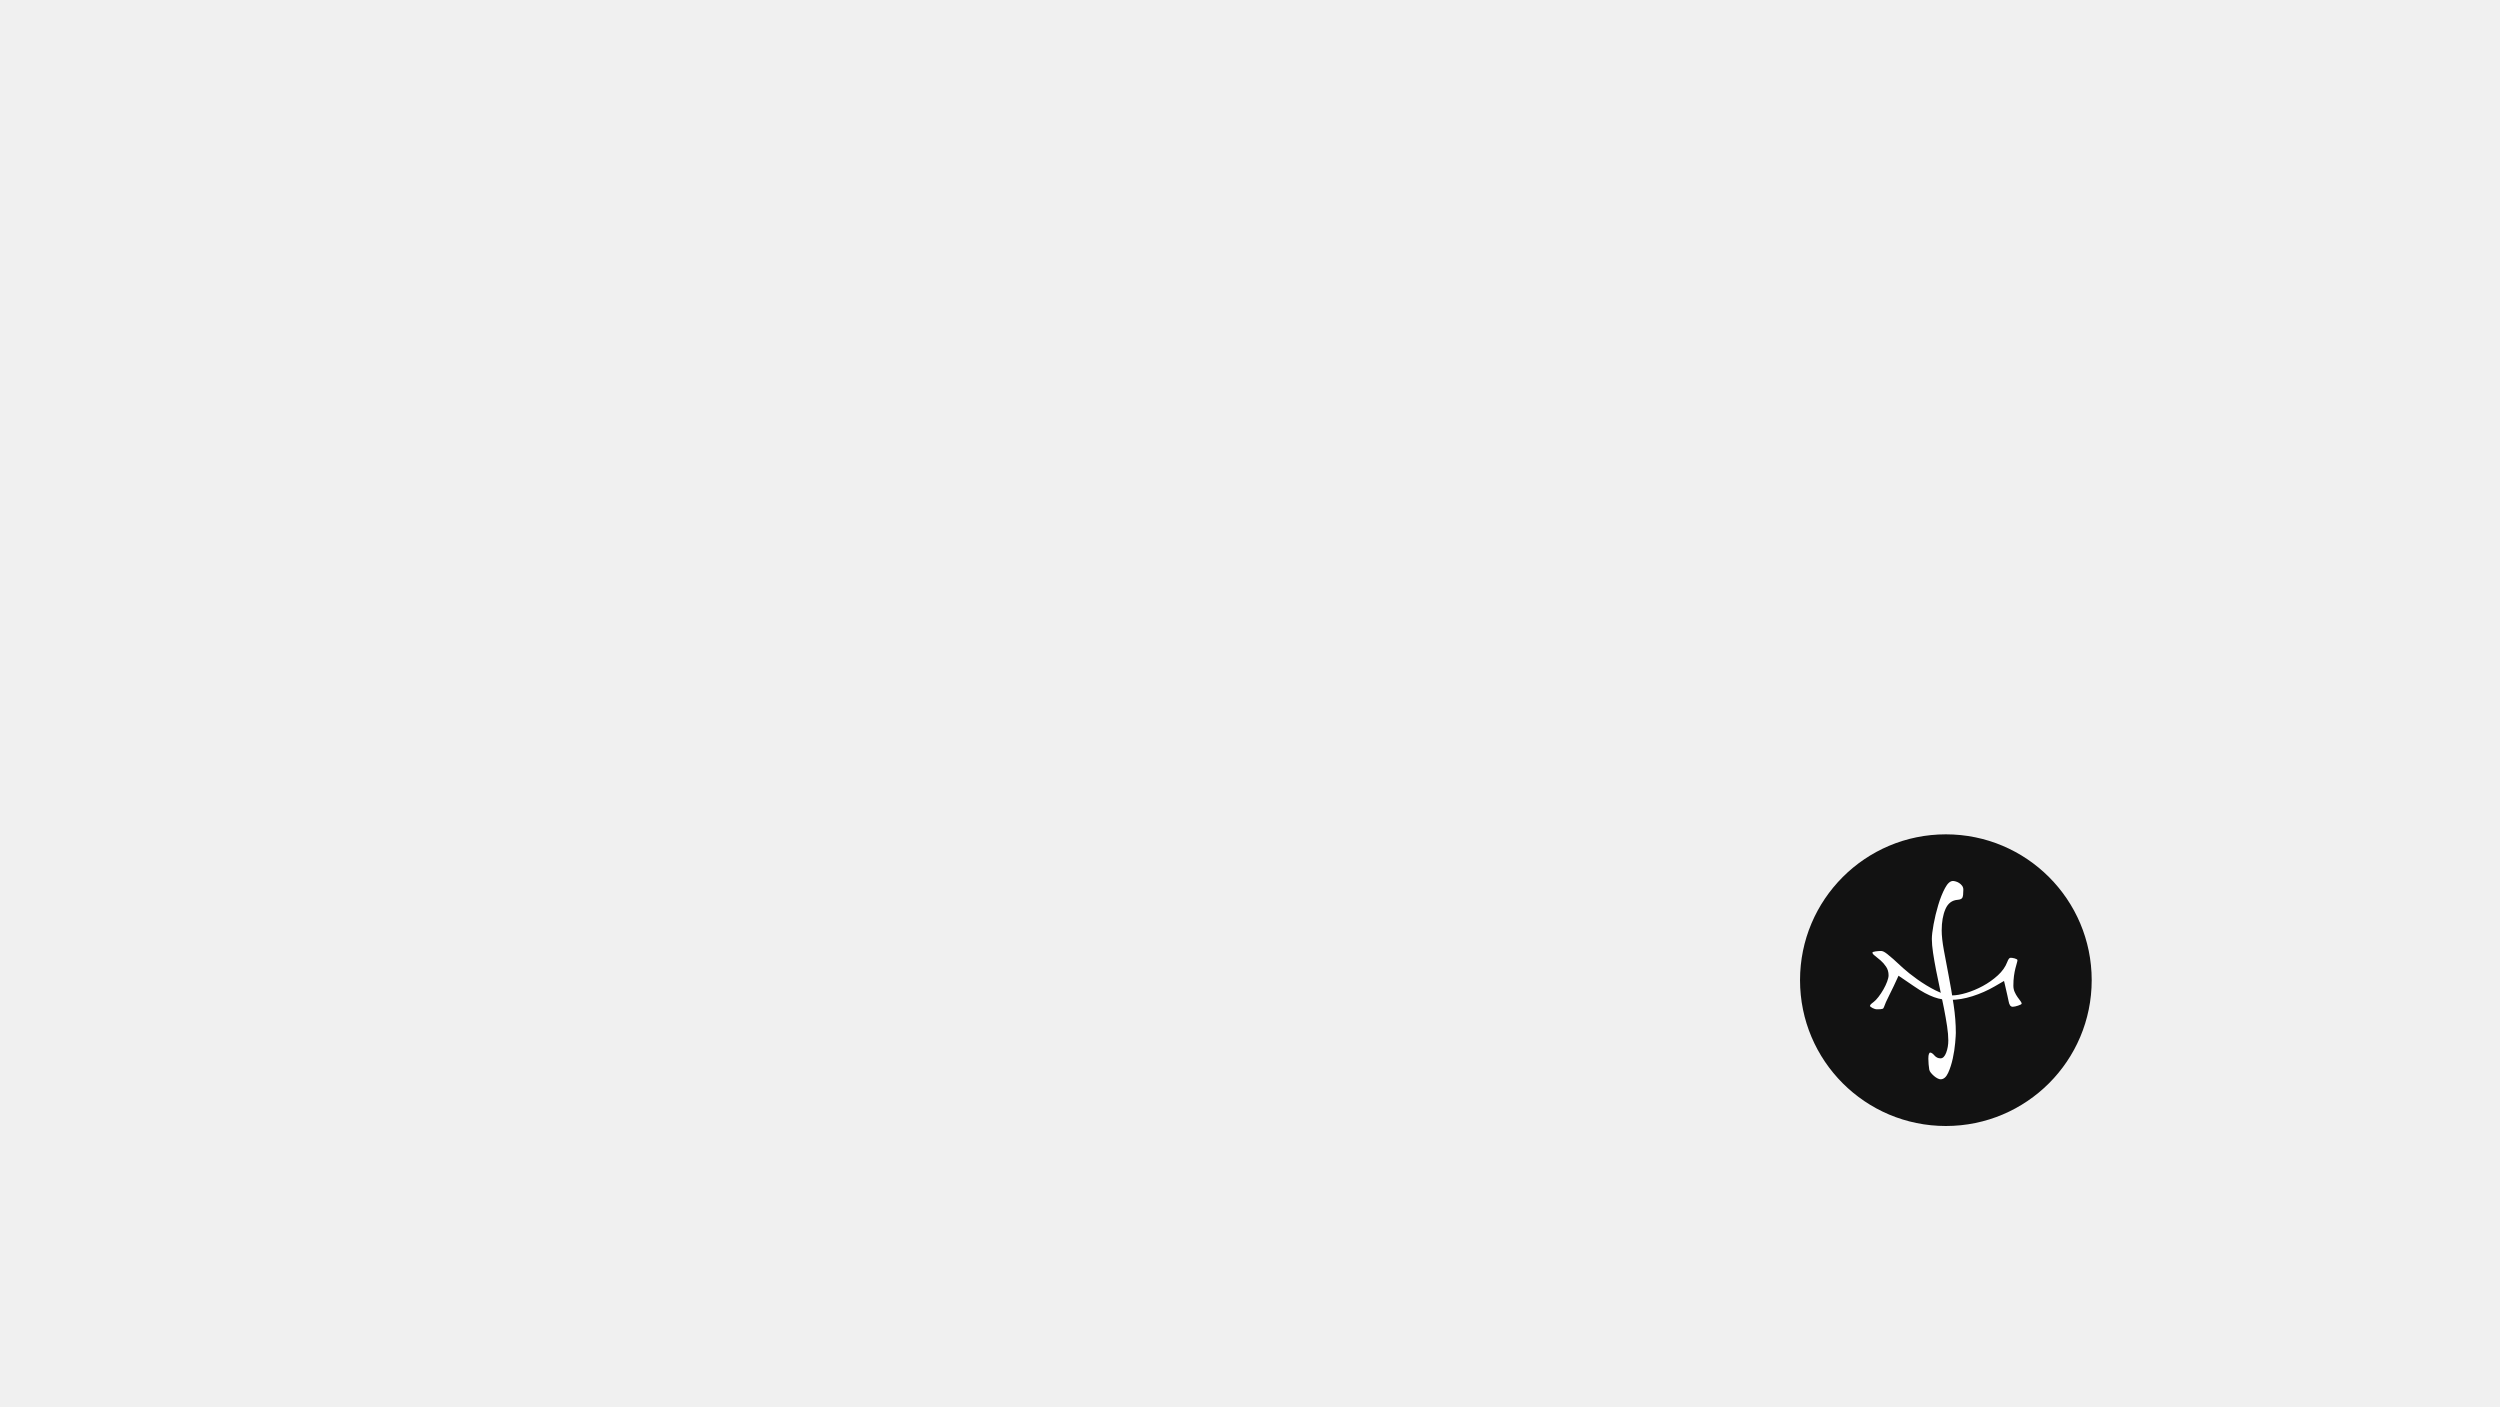
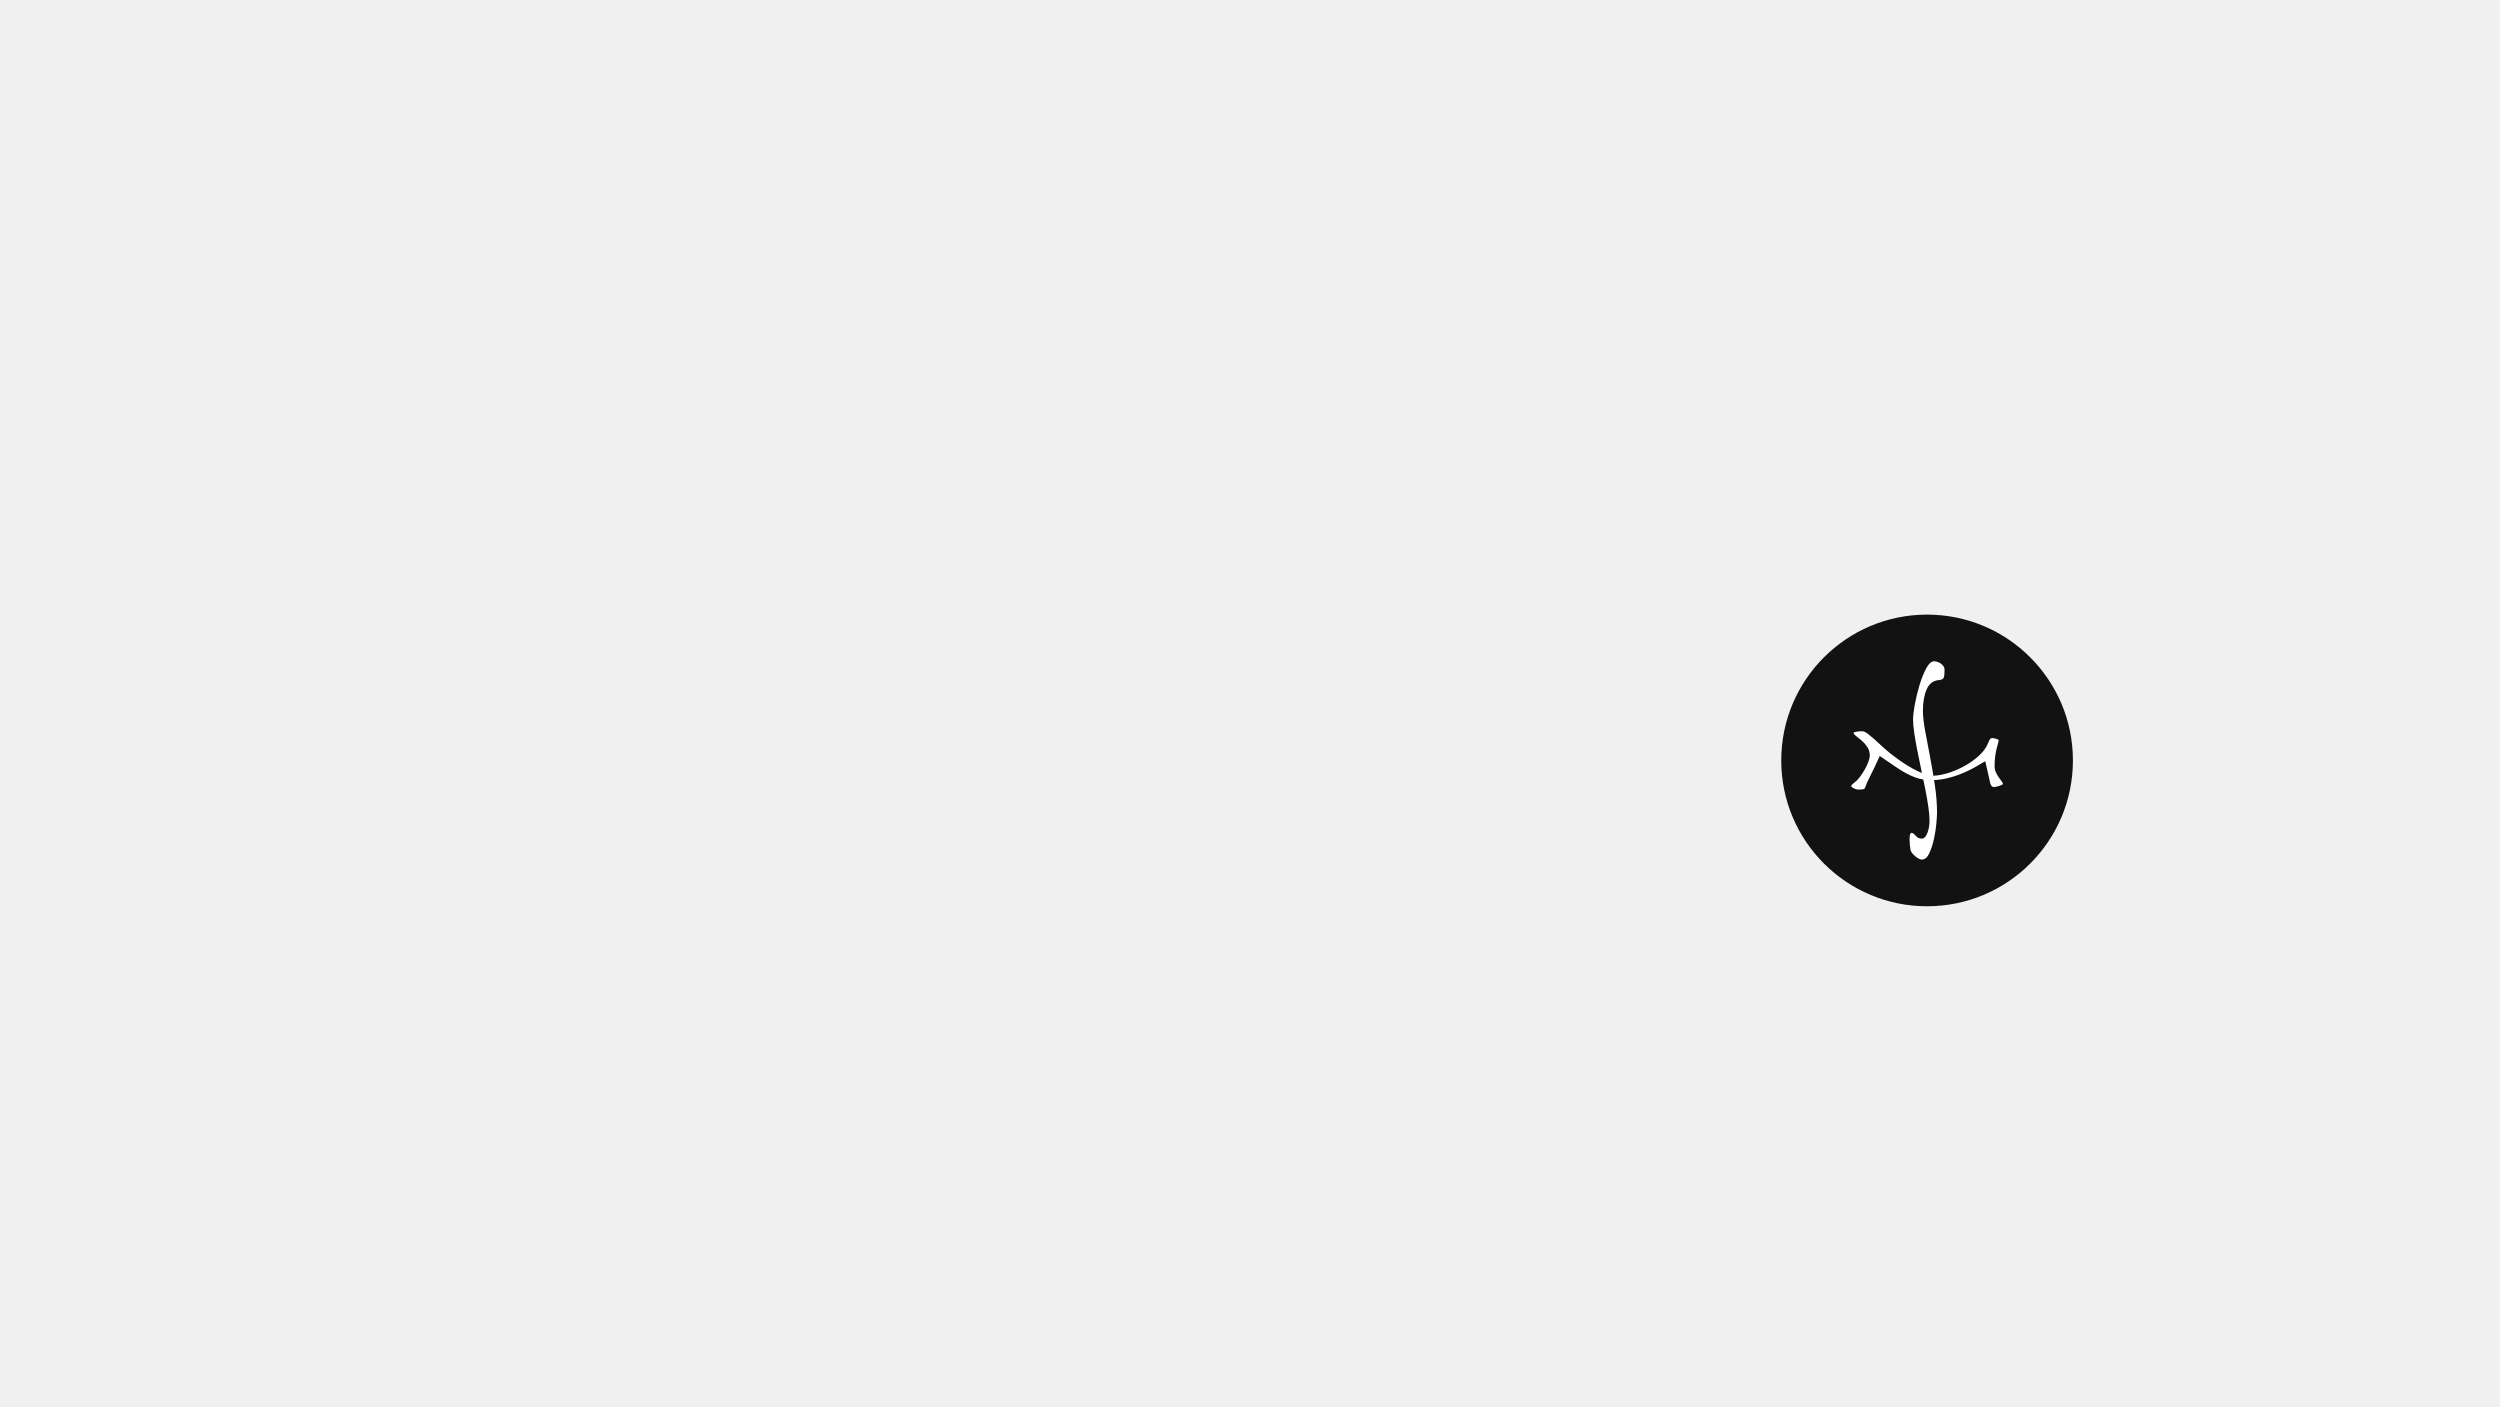
<svg xmlns="http://www.w3.org/2000/svg" width="100%" height="100%" viewBox="0 0 3840 2160" version="1.1" xml:space="preserve" style="fill-rule:evenodd;clip-rule:evenodd;stroke-linejoin:round;stroke-miterlimit:2;">
  <g transform="matrix(1,0,0,1,-55.8881,-2532.44)">
    <g id="ABOUT" transform="matrix(1,0,0,1,-11329.8,2532.44)">
      <rect x="11385.6" y="0" width="3840" height="2160" style="fill:none;" />
-       <g transform="matrix(1.792,0,0,1.792,-1601.18,-16889.4)">
+       <g transform="matrix(1.792,0,0,1.792,-1630.03,-17226.9)">
        <g id="Layer1">
          <g>
            <g transform="matrix(1.19048,0,0,1.19048,3480.48,199.524)">
              <circle cx="4565" cy="8455" r="105" style="fill:rgb(18,18,18);" />
            </g>
            <g transform="matrix(0.597372,0,0,1.39966,8622.4,9599.34)">
              <path d="M464.706,523.671C464.706,524.911 464.83,526.058 465.078,527.112C465.326,528.166 465.636,529.251 466.008,530.367C466.256,530.987 467.031,531.638 468.333,532.32C469.635,533.002 471.123,533.653 472.797,534.273C474.471,534.893 476.176,535.389 477.912,535.761C479.648,536.133 481.074,536.319 482.19,536.319C486.654,536.319 490.281,535.017 493.071,532.413C495.861,529.809 498.093,526.864 499.767,523.578C501.441,520.292 502.588,517.099 503.208,513.999C503.828,510.899 504.138,508.853 504.138,507.861C504.138,502.405 503.084,496.67 500.976,490.656C498.868,484.642 496.543,478.814 494.001,473.172C491.459,467.53 489.134,462.26 487.026,457.362C484.918,452.464 483.864,448.403 483.864,445.179C483.864,439.971 485.662,435.6 489.258,432.066C492.854,428.532 498.744,426.641 506.928,426.393C510.4,426.269 512.601,425.835 513.531,425.091C514.461,424.347 514.926,422.735 514.926,420.255C514.926,419.263 514.306,418.426 513.066,417.744C511.826,417.062 510.4,416.504 508.788,416.07C507.176,415.636 505.533,415.326 503.859,415.14C502.185,414.954 500.914,414.861 500.046,414.861C496.078,414.861 492.265,416.318 488.607,419.232C484.949,422.146 481.725,425.587 478.935,429.555C476.145,433.523 473.913,437.46 472.239,441.366C470.565,445.272 469.728,448.279 469.728,450.387C469.728,452.743 470.317,455.595 471.495,458.943C472.673,462.291 474.13,465.856 475.866,469.638C477.602,473.42 479.493,477.326 481.539,481.356C483.585,485.386 485.476,489.292 487.212,493.074C488.948,496.856 490.405,500.421 491.583,503.769C492.761,507.117 493.35,510.031 493.35,512.511C493.35,515.239 492.327,517.75 490.281,520.044C488.235,522.338 485.538,523.485 482.19,523.485C478.718,523.485 475.804,522.896 473.448,521.718C471.092,520.54 469.046,519.951 467.31,519.951C466.69,519.951 466.101,520.23 465.543,520.788C464.985,521.346 464.706,522.307 464.706,523.671Z" style="fill:white;fill-rule:nonzero;" />
            </g>
            <g transform="matrix(0.695447,0,0,0.447283,8527.6,10051.2)">
              <path d="M498.744,469.545L517.53,489.447C522.49,494.779 527.016,499.15 531.108,502.56C535.2,505.97 539.013,508.667 542.547,510.651C546.081,512.635 549.46,513.999 552.684,514.743C555.908,515.487 559.194,515.859 562.542,515.859C571.222,515.859 580.336,513.503 589.884,508.791C599.432,504.079 608.546,497.817 617.226,490.005L628.758,479.589C629.006,480.953 629.347,483.154 629.781,486.192C630.215,489.23 630.711,492.609 631.269,496.329C631.827,500.049 632.385,503.831 632.943,507.675C633.501,511.519 633.966,514.929 634.338,517.905C634.71,521.377 635.299,524.105 636.105,526.089C636.911,528.073 638.058,529.065 639.546,529.065C640.29,529.065 641.282,528.848 642.522,528.414C643.762,527.98 644.971,527.453 646.149,526.833C647.327,526.213 648.35,525.562 649.218,524.88C650.086,524.198 650.52,523.609 650.52,523.113C650.52,521.749 649.993,520.013 648.939,517.905C647.885,515.797 646.707,513.317 645.405,510.465C644.103,507.613 642.925,504.358 641.871,500.7C640.817,497.042 640.29,492.981 640.29,488.517C640.29,481.697 640.538,475.497 641.034,469.917C641.53,464.337 642.119,459.501 642.801,455.409C643.483,451.317 644.072,447.938 644.568,445.272C645.064,442.606 645.312,440.777 645.312,439.785C645.312,439.041 644.971,438.39 644.289,437.832C643.607,437.274 642.801,436.778 641.871,436.344C640.941,435.91 640.011,435.6 639.081,435.414C638.151,435.228 637.438,435.135 636.942,435.135C636.198,435.135 635.485,435.755 634.803,436.995C634.121,438.235 633.408,440.405 632.664,443.505C630.432,452.681 626.557,461.175 621.039,468.987C615.521,476.799 609.414,483.526 602.718,489.168C596.022,494.81 589.233,499.243 582.351,502.467C575.469,505.691 569.486,507.303 564.402,507.303C561.674,507.303 558.605,506.435 555.195,504.699C551.785,502.963 548.189,500.638 544.407,497.724C540.625,494.81 536.812,491.524 532.968,487.866C529.124,484.208 525.435,480.426 521.901,476.52C518.367,472.614 515.081,468.77 512.043,464.988C509.005,461.206 506.432,457.827 504.324,454.851C499.488,447.783 495.489,442.079 492.327,437.739C489.165,433.399 486.623,430.082 484.701,427.788C482.779,425.494 481.26,423.975 480.144,423.231C479.028,422.487 478.036,422.115 477.168,422.115C476.3,422.115 475.277,422.177 474.099,422.301C472.921,422.425 471.774,422.611 470.658,422.859C469.542,423.107 468.581,423.417 467.775,423.789C466.969,424.161 466.566,424.657 466.566,425.277C466.566,426.889 467.589,428.904 469.635,431.322C471.681,433.74 473.975,436.654 476.517,440.064C479.059,443.474 481.353,447.535 483.399,452.247C485.445,456.959 486.468,462.477 486.468,468.801C486.468,471.901 485.879,475.9 484.701,480.798C483.523,485.696 482.004,490.687 480.144,495.771C478.284,500.855 476.238,505.66 474.006,510.186C471.774,514.712 469.666,518.091 467.682,520.323C465.946,522.307 464.83,523.795 464.334,524.787C463.838,525.779 463.59,526.647 463.59,527.391C463.59,527.887 463.869,528.507 464.427,529.251C464.985,529.995 465.698,530.708 466.566,531.39C467.434,532.072 468.364,532.661 469.356,533.157C470.348,533.653 471.278,533.901 472.146,533.901C473.882,533.901 475.277,533.839 476.331,533.715C477.385,533.591 478.222,533.374 478.842,533.064C479.462,532.754 479.896,532.289 480.144,531.669C480.392,531.049 480.64,530.243 480.888,529.251C481.88,524.415 484.081,516.789 487.491,506.373C490.901,495.957 494.652,483.681 498.744,469.545Z" style="fill:white;fill-rule:nonzero;" />
            </g>
          </g>
        </g>
      </g>
    </g>
  </g>
</svg>
